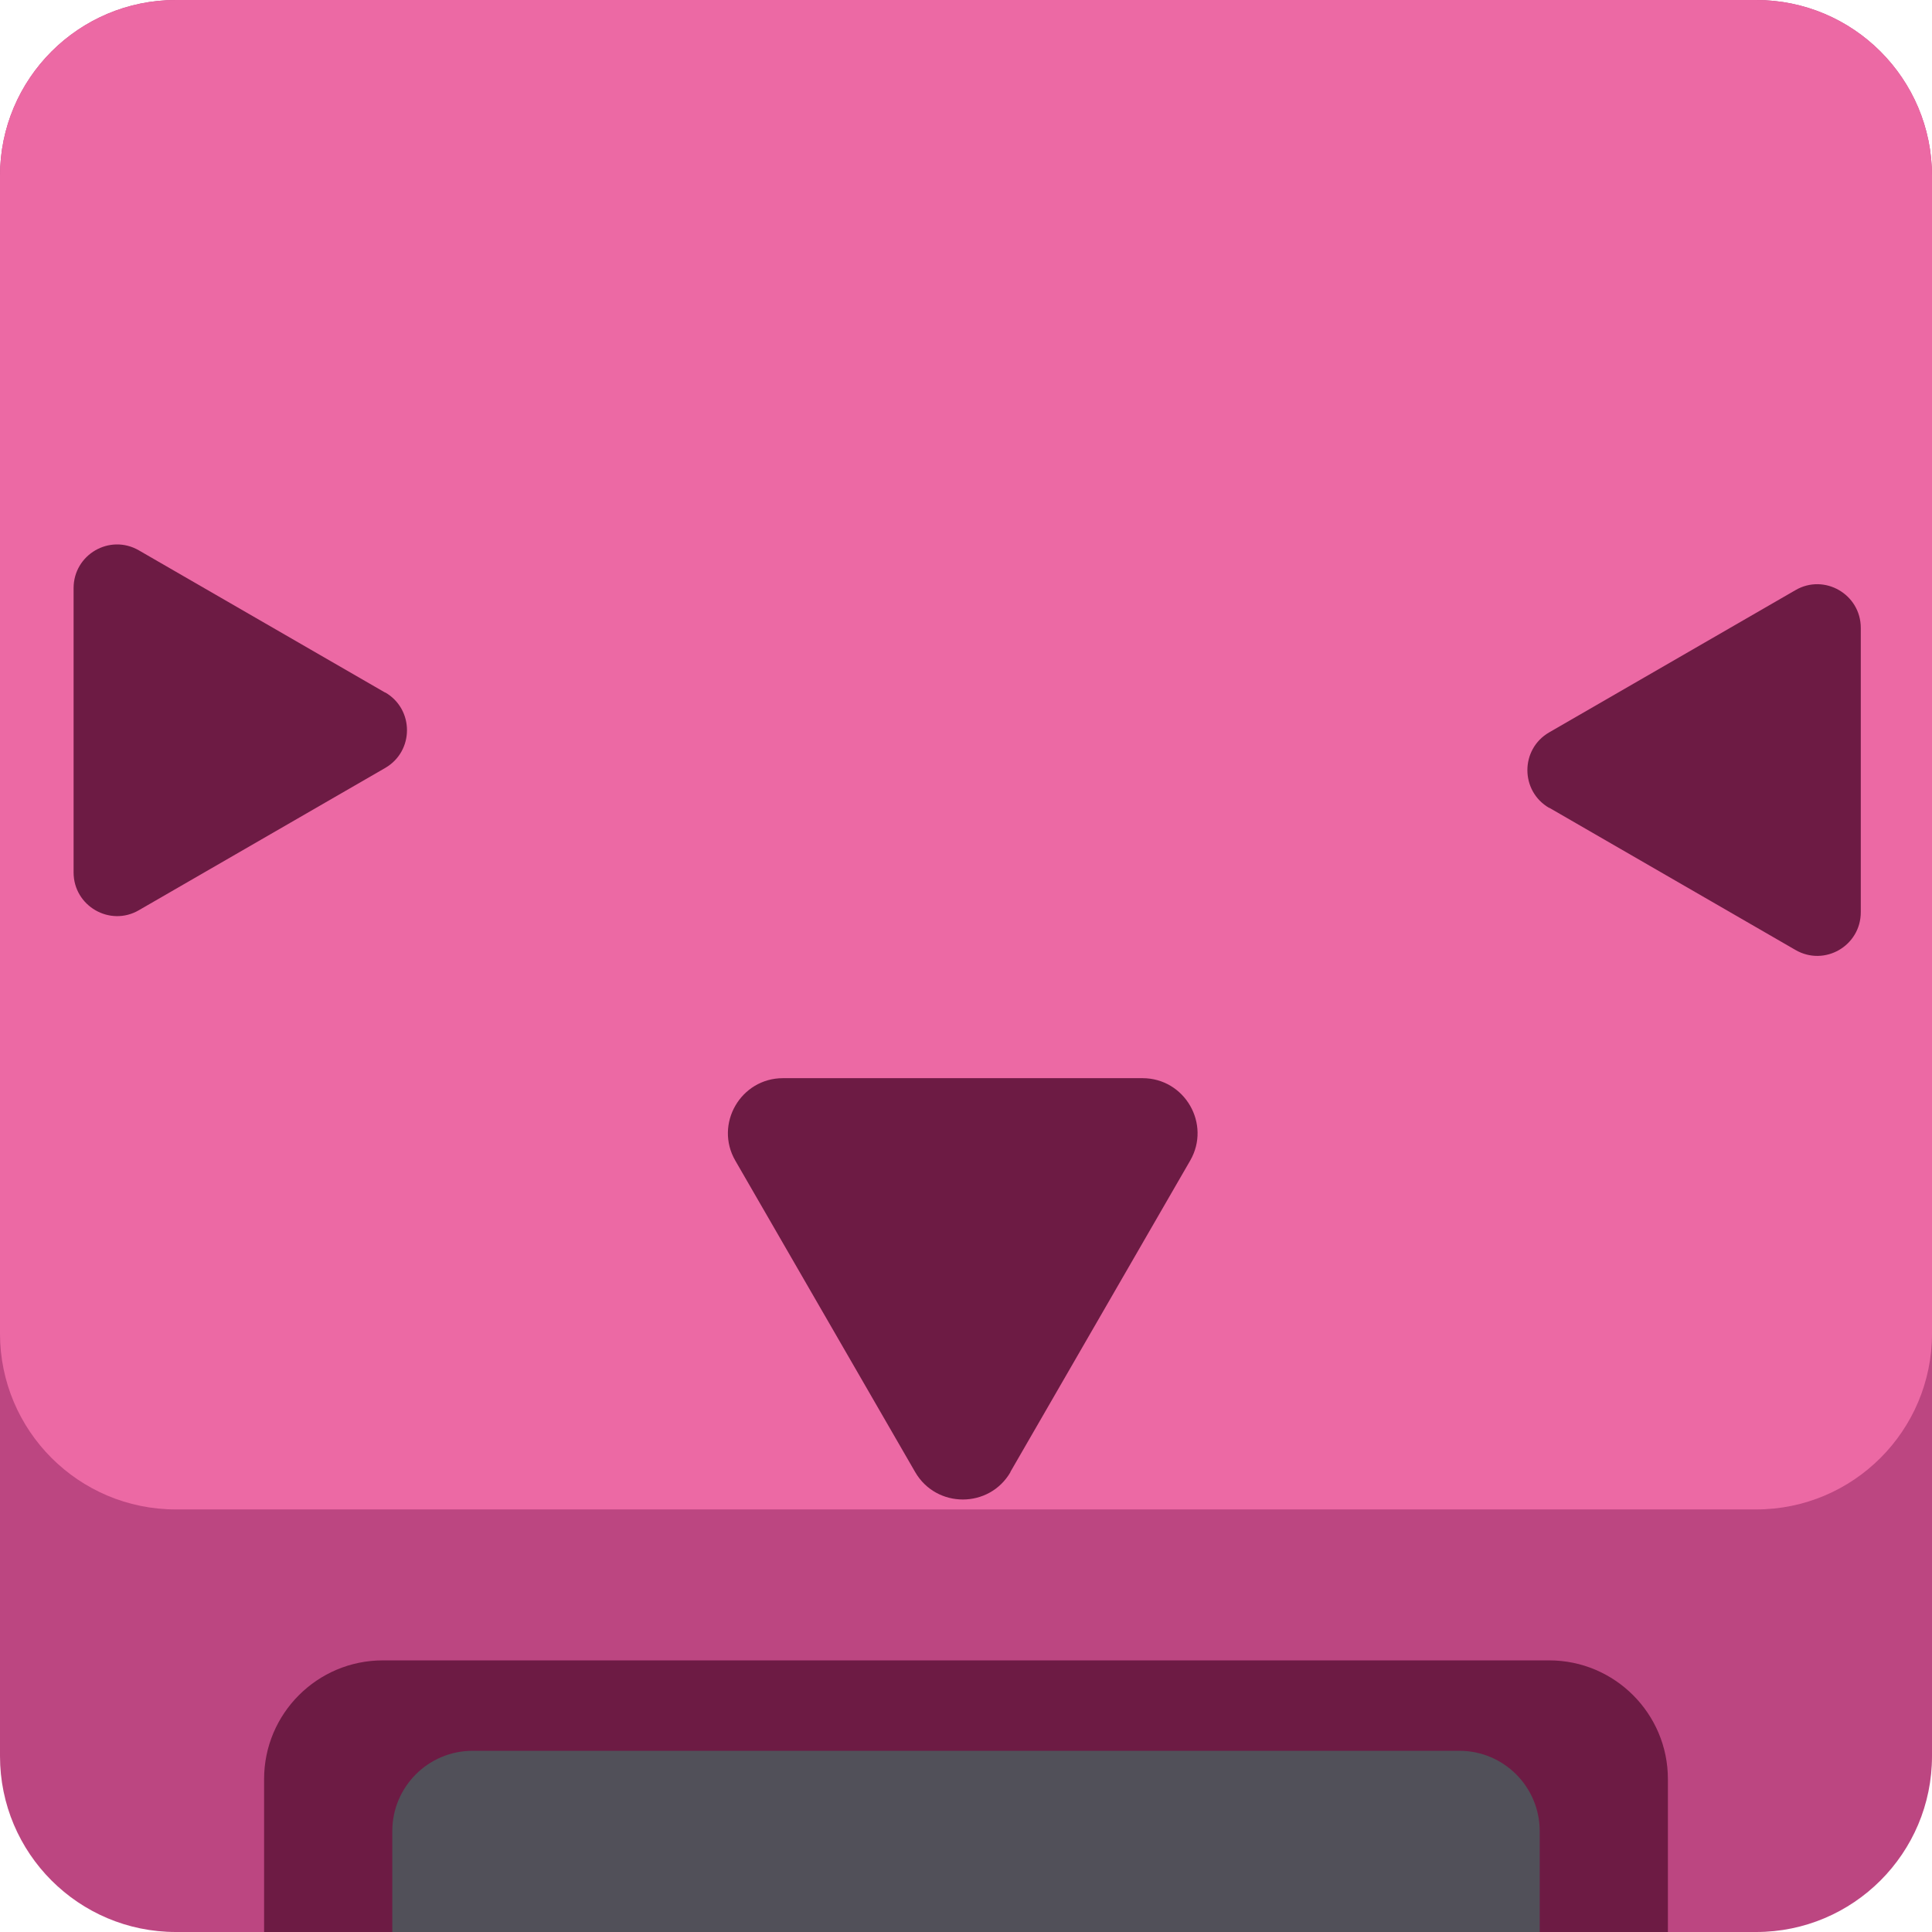
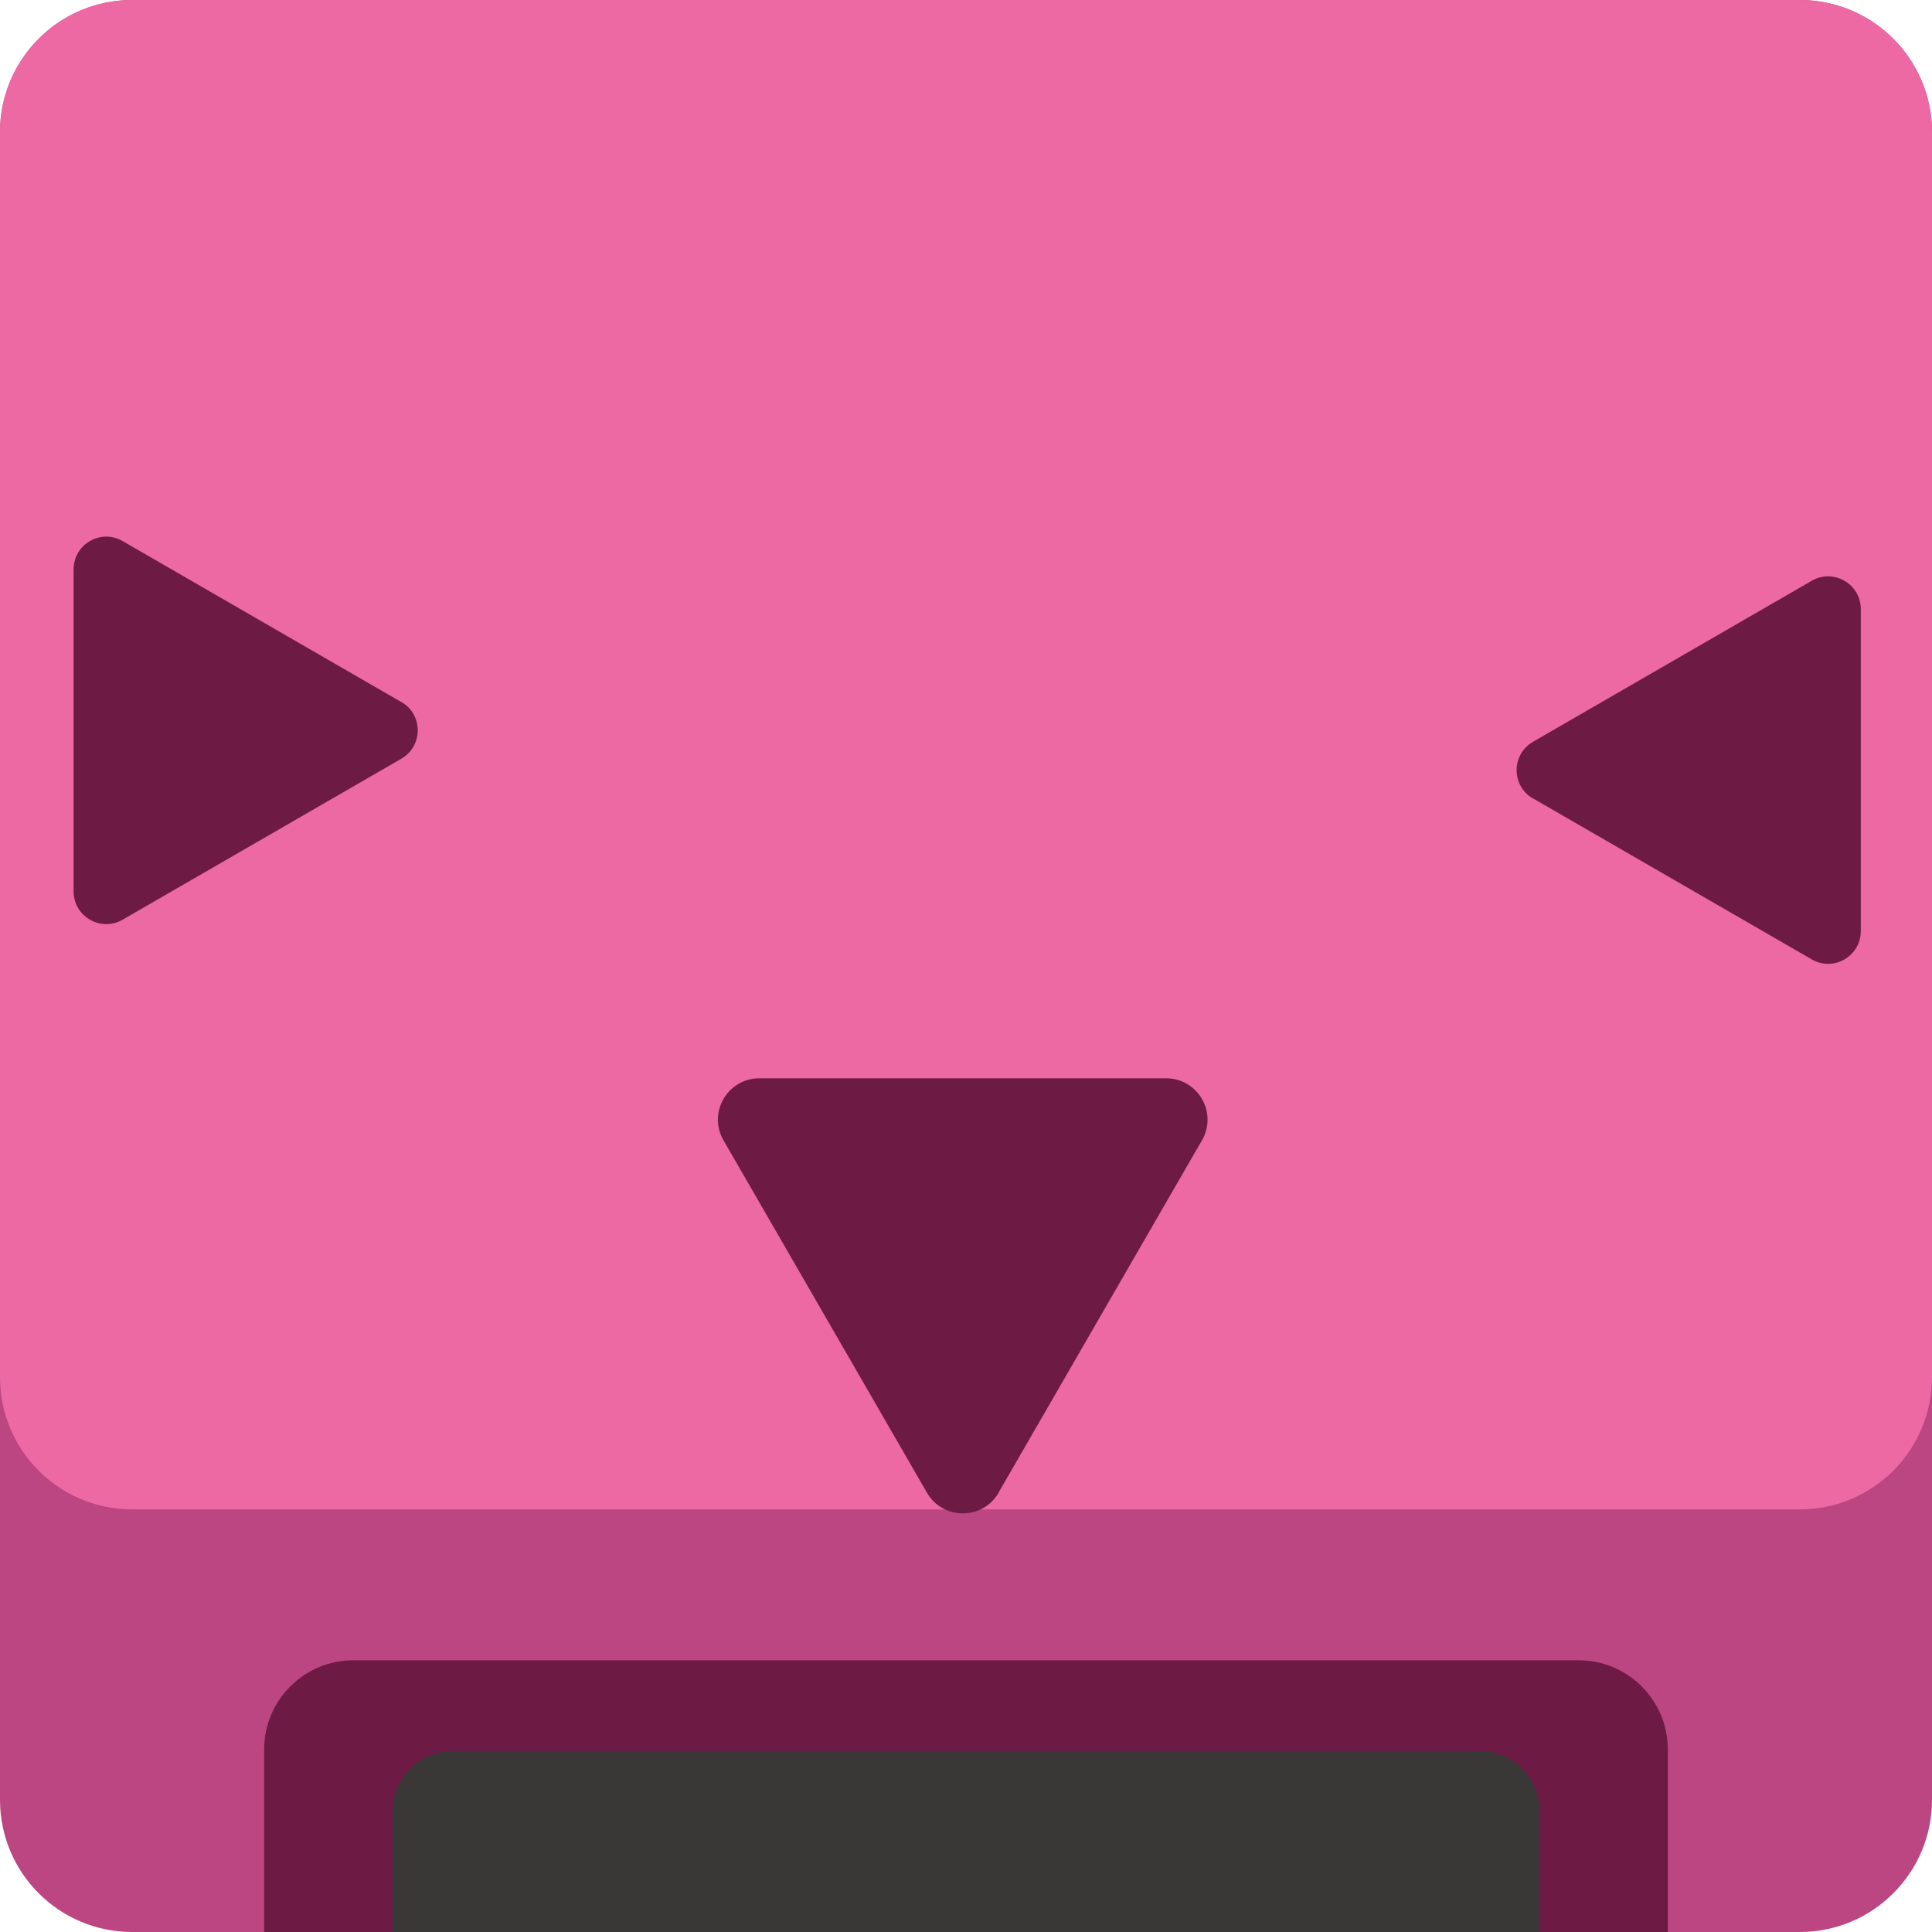
- <svg xmlns="http://www.w3.org/2000/svg" id="Calque_2" data-name="Calque 2" viewBox="0 0 97.66 97.66">
+ <svg xmlns="http://www.w3.org/2000/svg" id="Calque_2" data-name="Calque 2" viewBox="0 0 129.97 129.97">
  <defs>
    <style>
      .cls-1 {
+         fill: #3a3737;
+       }
+ 
+       .cls-2 {
        fill: #6d1b44;
      }

-       .cls-2 {
+       .cls-3 {
        fill: #bc4681;
-       }
- 
-       .cls-3 {
-         fill: #515059;
      }

      .cls-4 {
        fill: #ec69a4;
      }
    </style>
  </defs>
-   <g id="Calque_4" data-name="Calque 4">
-     <g>
-       <g>
-         <g>
-           <rect class="cls-2" width="97.66" height="97.66" rx="8.89" ry="8.89" />
-           <rect class="cls-4" width="97.66" height="76.3" rx="8.89" ry="8.89" />
-         </g>
-         <path class="cls-1" d="m19.35,83.93h58.96c3.31,0,6,2.69,6,6v7.73H13.35v-7.73c0-3.31,2.69-6,6-6Z" />
-       </g>
-       <path class="cls-3" d="m19.84,88.5h57.99v5.1c0,2.24-1.82,4.06-4.06,4.06H23.89c-2.24,0-4.06-1.82-4.06-4.06v-5.1h0Z" transform="translate(97.66 186.16) rotate(180)" />
-       <path class="cls-1" d="m51.07,74.41l9.09-15.74c1.07-1.85-.27-4.17-2.41-4.17h-18.17c-2.14,0-3.48,2.32-2.41,4.17l9.09,15.74c1.07,1.85,3.75,1.85,4.82,0Z" />
-       <path class="cls-1" d="m19.47,35.01l-12.45-7.19c-1.47-.85-3.3.21-3.3,1.91v14.37c0,1.7,1.84,2.76,3.3,1.91l12.45-7.19c1.47-.85,1.47-2.97,0-3.82Z" />
-       <path class="cls-1" d="m78.31,40.83l12.45,7.19c1.47.85,3.3-.21,3.3-1.91v-14.37c0-1.7-1.84-2.76-3.3-1.91l-12.45,7.19c-1.47.85-1.47,2.97,0,3.82Z" />
+   <g id="Calque_1-2" data-name="Calque 1">
+     <g id="Calque_4" data-name="Calque 4">
+       <rect class="cls-3" width="129.97" height="129.97" rx="8.89" ry="8.89" />
+       <rect class="cls-4" width="129.97" height="101.54" rx="8.89" ry="8.89" />
+       <path class="cls-2" d="m23.77,111.69h82.43c3.31,0,6,2.69,6,6v12.28H17.77v-12.28c0-3.31,2.69-6,6-6Z" />
+       <path class="cls-1" d="m30.46,117.79h69.06c2.24,0,4.06,1.82,4.06,4.06v8.13H26.4v-8.13c0-2.24,1.82-4.06,4.06-4.06Z" />
+       <path class="cls-2" d="m67.17,100.42l13.69-23.71c1.07-1.85-.27-4.17-2.41-4.17h-27.37c-2.14,0-3.48,2.32-2.41,4.17l13.69,23.71c1.07,1.85,3.75,1.85,4.82,0Z" />
+       <path class="cls-2" d="m27,47.23l-18.75-10.83c-1.47-.85-3.3.21-3.3,1.91v21.65c0,1.7,1.84,2.76,3.3,1.91l18.75-10.83c1.47-.85,1.47-2.97,0-3.82Z" />
+       <path class="cls-2" d="m103.13,53.71l18.75,10.83c1.47.85,3.3-.21,3.3-1.91v-21.65c0-1.7-1.84-2.76-3.3-1.91l-18.75,10.83c-1.47.85-1.47,2.97,0,3.82Z" />
    </g>
  </g>
</svg>
